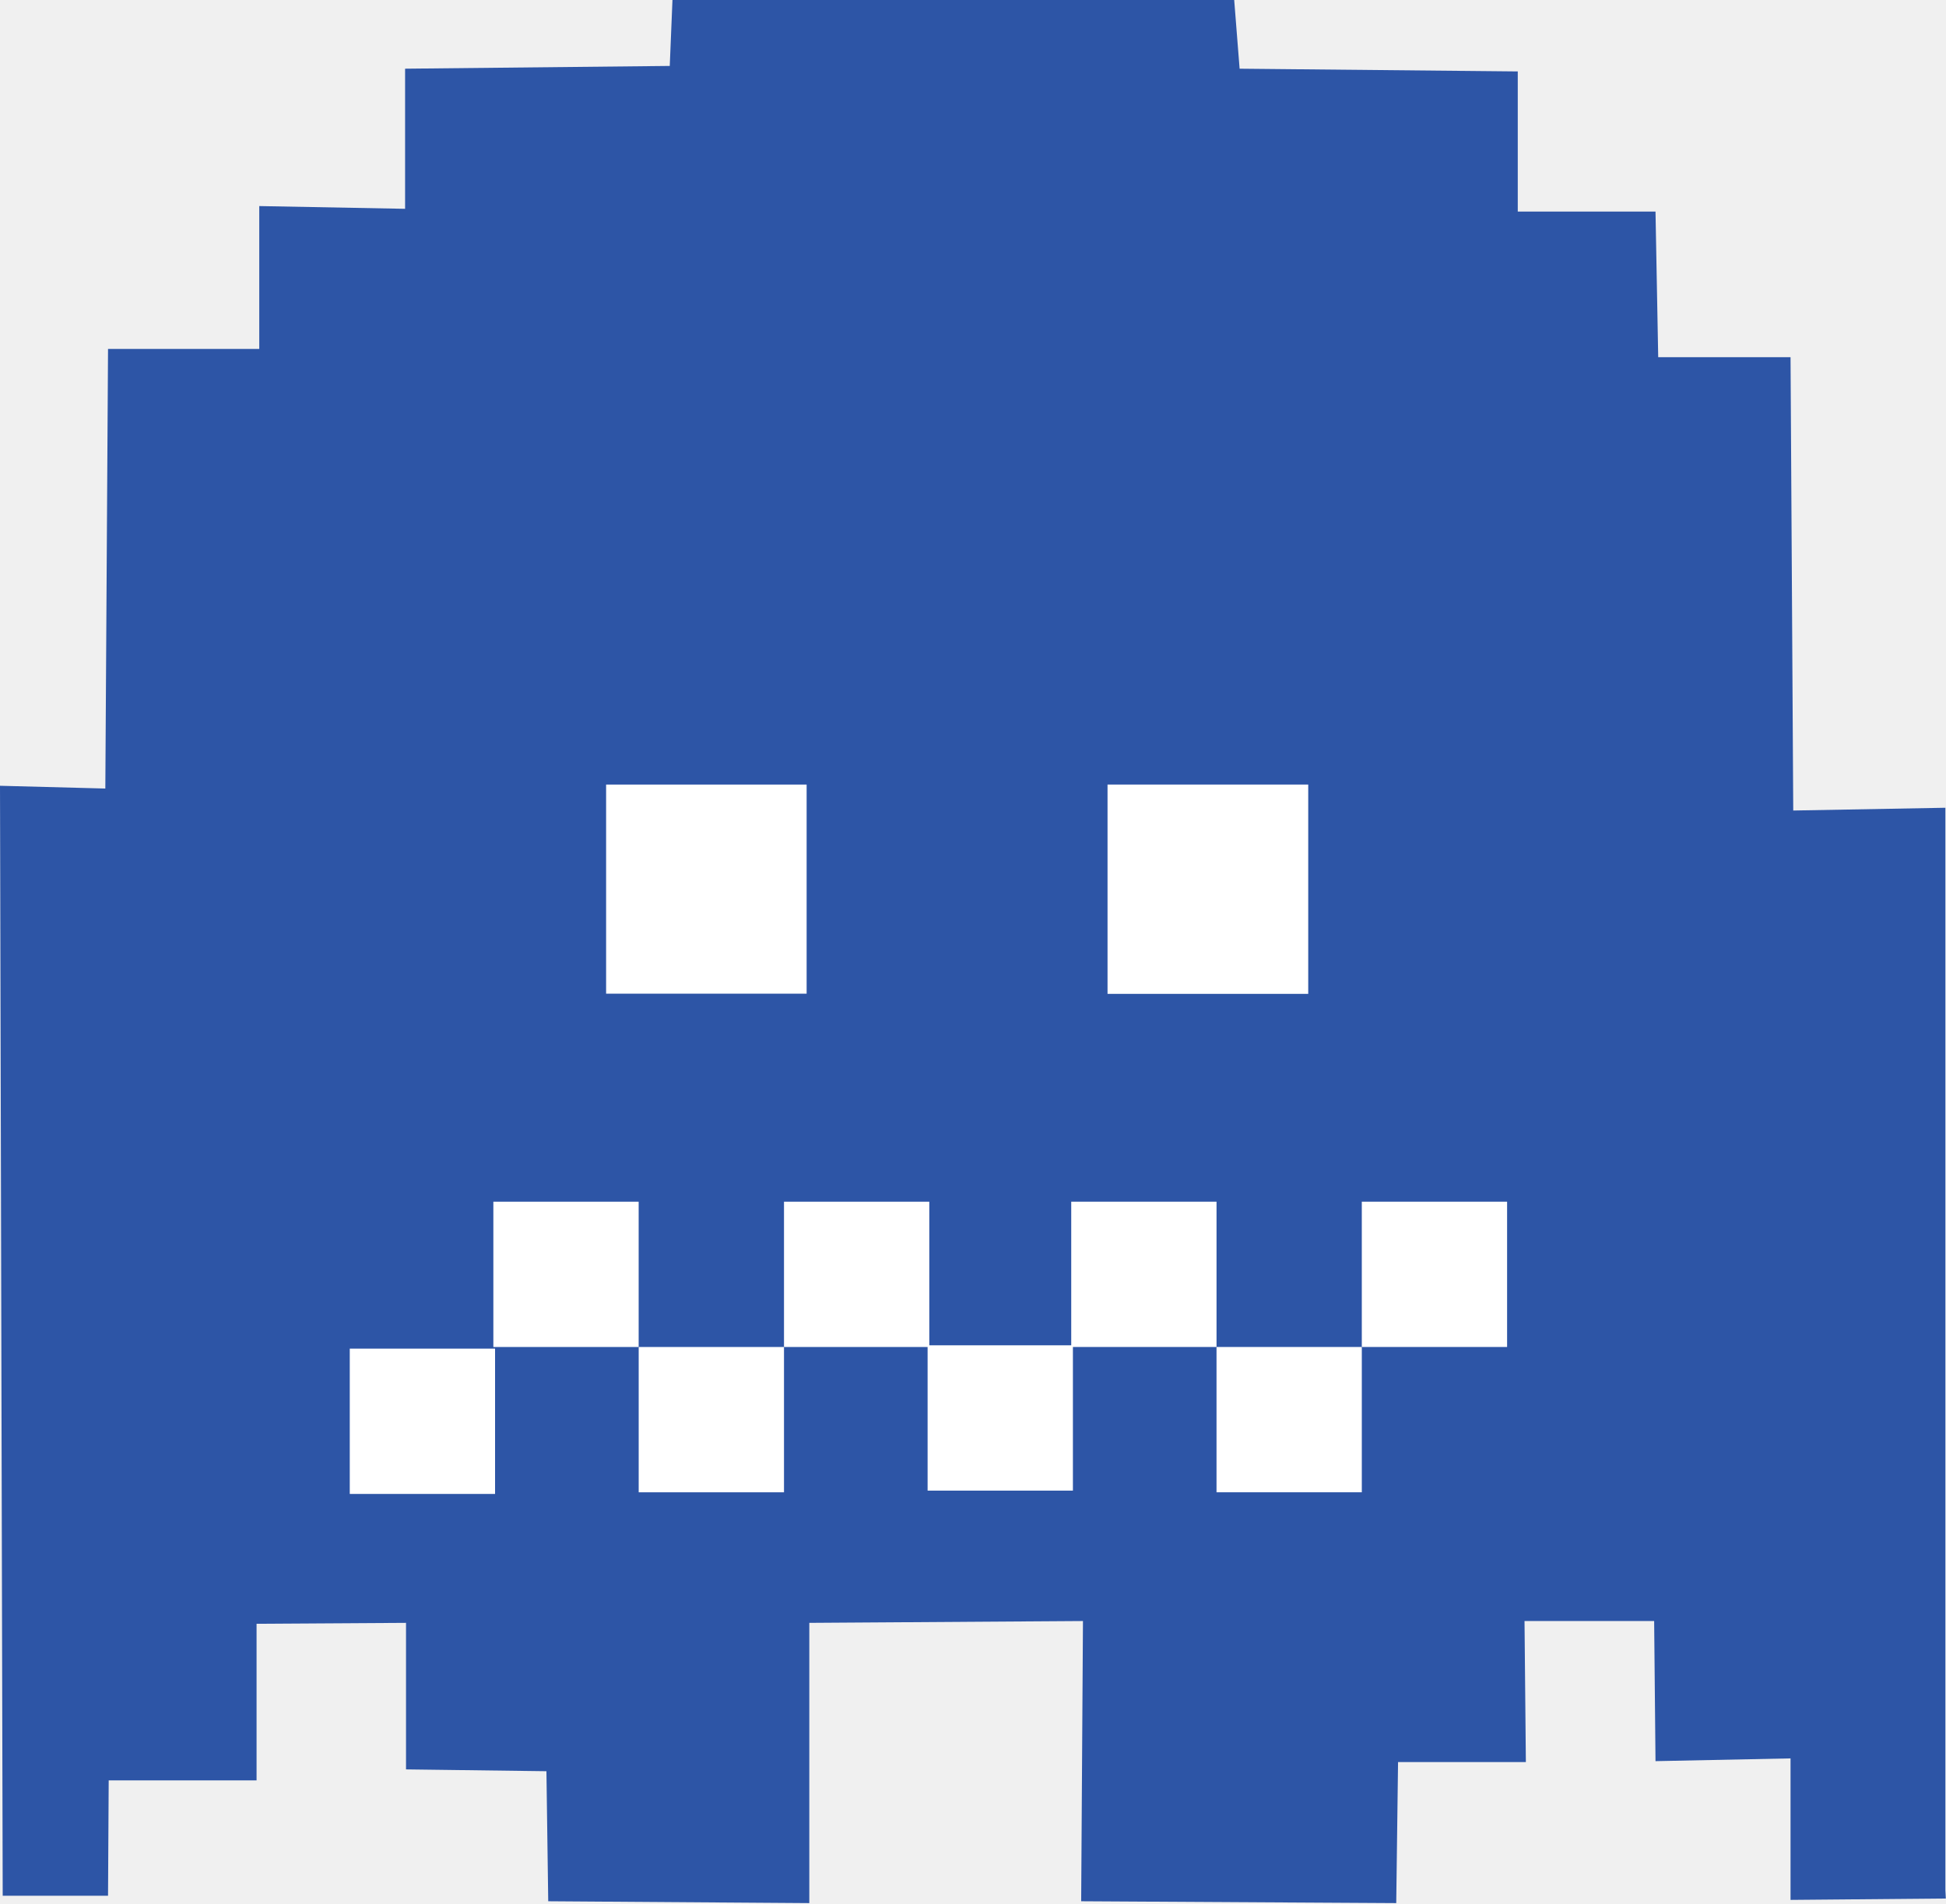
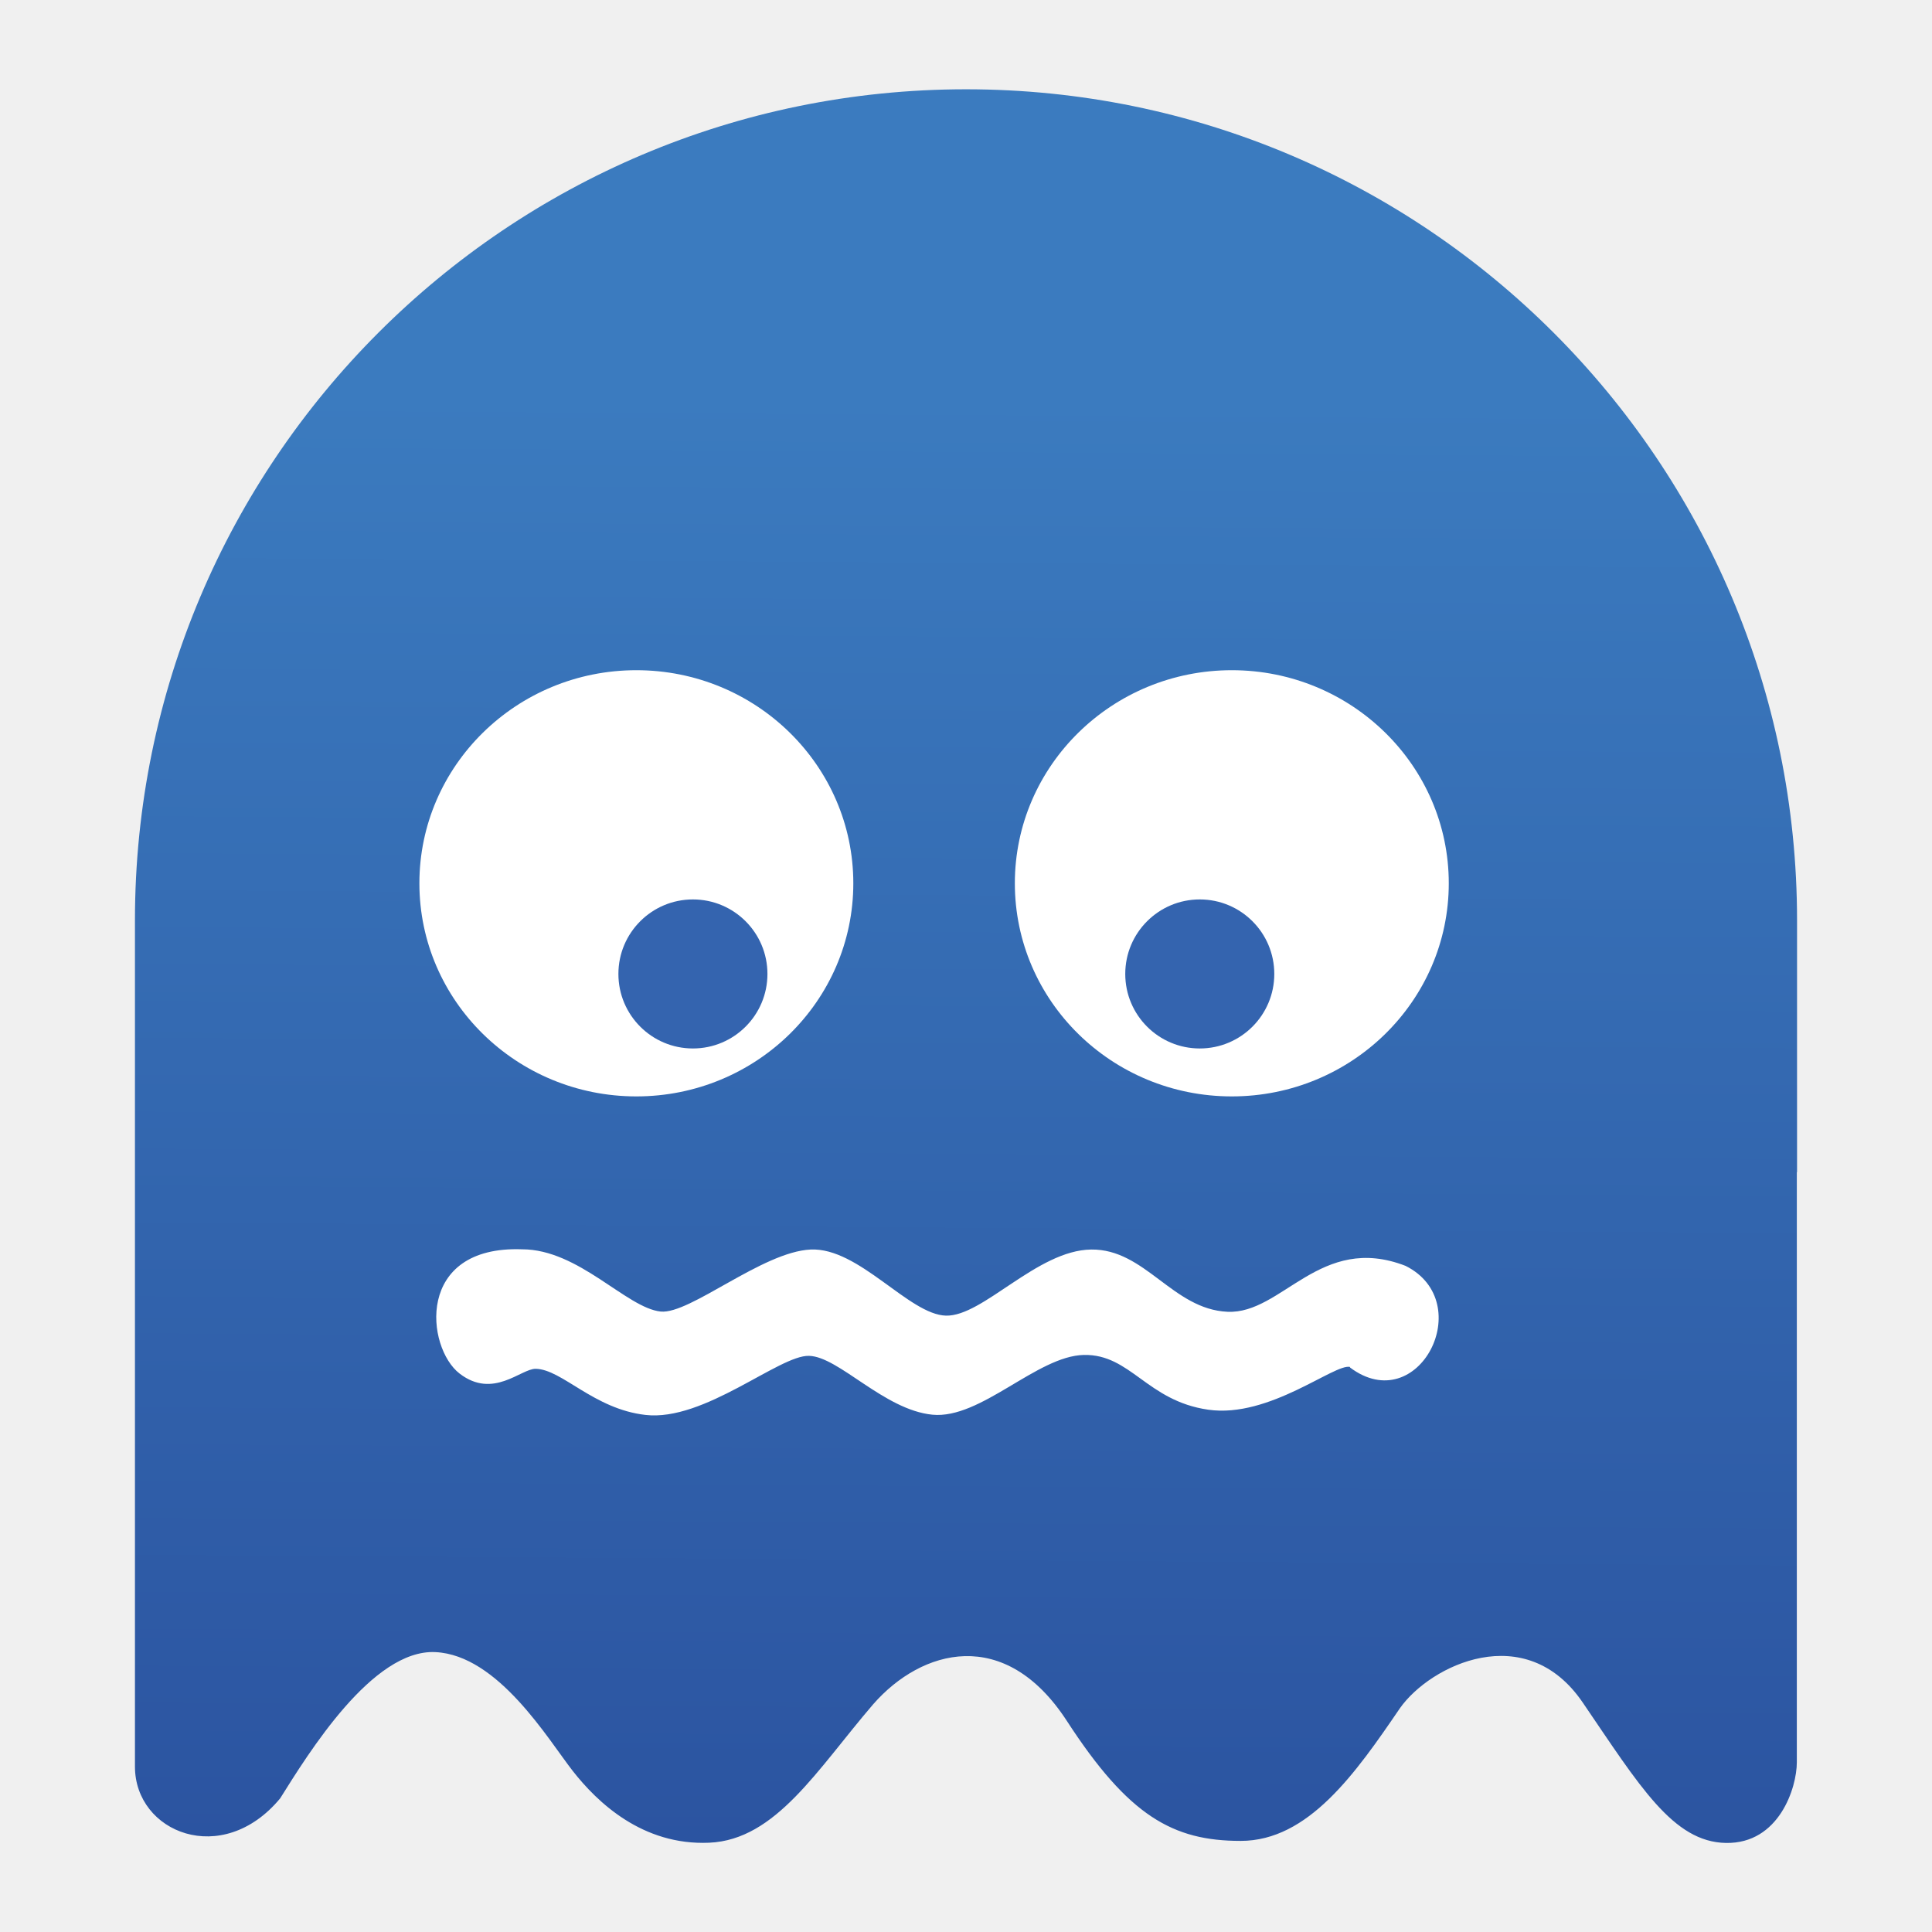
- <svg xmlns="http://www.w3.org/2000/svg" width="100%" height="100%" viewBox="0 0 693 678" version="1.1" xml:space="preserve" style="fill-rule:evenodd;clip-rule:evenodd;stroke-linejoin:round;stroke-miterlimit:2;">
-   <g transform="matrix(4.16667,0,0,4.16667,692.938,1.63333)">
-     <path d="M0,161.867L-0.038,161.162L-0.038,68.644L-13.041,68.88L-13.272,30.135L-24.582,30.135L-24.813,17.69L-36.585,17.69L-36.585,5.713L-60.359,5.479L-60.821,-0.392L-108.831,-0.392L-109.063,5.243L-131.683,5.479L-131.683,17.454L-144.146,17.22L-144.146,29.43L-157.072,29.43L-157.303,67.001L-166.305,66.765L-166.074,161.632L-157.072,161.632L-157.015,151.77L-144.377,151.77L-144.377,138.386L-131.604,138.307L-131.604,150.831L-119.603,150.987L-119.449,162.101L-97.136,162.259L-97.136,138.307L-73.747,138.151L-73.9,162.101L-46.972,162.259L-46.817,150.204L-35.893,150.204L-36.008,138.151L-24.929,138.151L-24.813,150.126L-13.272,149.891L-13.272,161.984L0,161.867Z" style="fill:rgb(45,85,166);fill-rule:nonzero;" />
-   </g>
-   <g transform="matrix(-4.16667,0,0,4.16667,2201.1,-918.841)">
-     <rect x="459.323" y="287.575" width="17.138" height="17.872" style="fill:white;" />
-   </g>
-   <g transform="matrix(-4.16667,0,0,4.16667,2558.29,-918.778)">
-     <rect x="502.178" y="287.559" width="17.153" height="17.889" style="fill:white;" />
-   </g>
-   <g transform="matrix(-4.16667,0,0,4.16667,1998.85,-539.816)">
-     <rect x="437.412" y="244.819" width="12.418" height="12.418" style="fill:white;" />
-   </g>
-   <g transform="matrix(-4.16667,0,0,4.16667,2101.13,-644.474)">
-     <rect x="449.686" y="257.378" width="12.419" height="12.418" style="fill:white;" />
-   </g>
-   <g transform="matrix(-4.16667,0,0,4.16667,2204.64,-540.987)">
-     <rect x="462.107" y="244.959" width="12.419" height="12.419" style="fill:white;" />
-   </g>
-   <g transform="matrix(-4.16667,0,0,4.16667,2308.13,-644.474)">
-     <rect x="474.526" y="257.378" width="12.418" height="12.418" style="fill:white;" />
-   </g>
-   <g transform="matrix(-4.16667,0,0,4.16667,2410.41,-542.187)">
-     <rect x="486.799" y="245.103" width="12.419" height="12.419" style="fill:white;" />
-   </g>
-   <g transform="matrix(-4.16667,0,0,4.16667,2512.7,-644.483)">
-     <rect x="499.074" y="257.379" width="12.418" height="12.418" style="fill:white;" />
-   </g>
-   <g transform="matrix(-4.16667,0,0,4.16667,2616.18,-540.999)">
-     <rect x="511.492" y="244.961" width="12.418" height="12.418" style="fill:white;" />
-   </g>
-   <g transform="matrix(-4.16667,0,0,4.16667,2719.66,-644.483)">
-     <rect x="523.91" y="257.379" width="12.418" height="12.418" style="fill:white;" />
+ <svg xmlns="http://www.w3.org/2000/svg" id="Layer_1" version="1.1" viewBox="0 0 850.4 850.4">
+   <defs>
+     <style>
+       .st0 {
+         fill: #fff;
+         stroke: #231f20;
+         stroke-miterlimit: 10;
+       }
+ 
+       .st1 {
+         fill: #3464af;
+       }
+ 
+       .st2 {
+         fill: url(#linear-gradient);
+       }
+     </style>
+     <linearGradient id="linear-gradient" x1="427.9" y1="174.6" x2="423.2" y2="906.2" gradientUnits="userSpaceOnUse">
+       <stop offset="0" stop-color="#3b7bbf" />
+       <stop offset="1" stop-color="#294e9c" />
+     </linearGradient>
+   </defs>
+   <rect class="st0" x="158.6" y="521.3" width="543.2" height="122.1" />
+   <ellipse class="st0" cx="264.9" cy="385.5" rx="130.5" ry="124.2" />
+   <ellipse class="st0" cx="560.9" cy="385.5" rx="130.5" ry="124.2" />
+   <g>
+     <g>
+       <circle class="st1" cx="305" cy="428.7" r="32.8" />
+       <circle class="st1" cx="528.1" cy="428.7" r="32.8" />
+     </g>
+     <path class="st2" d="M791,515.9v-110.8c0-202-163.8-365.8-365.8-365.8h0c-202,0-365.8,163.8-365.8,365.8v372.5c0,29,38.4,44.7,63.9,14,12.5-19.9,40.6-65.7,68.3-64.4,27.7,1.3,49.7,38.5,60.5,52.3,10.8,13.8,30.7,32.9,60.1,31.6,29.4-1.3,47.6-32.4,72.2-61,21.2-24.2,57.9-34.6,85.2,7.4,27.2,41.9,46.7,52.8,76.5,52.8s50.6-29.8,70.1-58.4c13.4-19,55.3-39.3,80.4-2.6,25.1,36.8,39.8,61.5,63.1,61.9,23.4.4,31.2-24.3,31.2-35.5,0-12.6,0-259.7,0-259.7ZM184.6,388.8c0-51.8,42.8-93.8,95.5-93.8s95.5,42,95.5,93.8-42.8,93.8-95.5,93.8-95.5-42-95.5-93.8ZM594.3,601.7c-6.7-1.8-35.5,22.7-62.5,18.8-27-3.9-34.1-24.5-54.7-24.1-20.6.4-45.4,28.4-66.7,26.3-21.3-2.1-41.2-25.6-54.3-25.9-13.1-.4-46.1,29-72,26-22.8-2.6-36.7-20.1-48.3-20.3-6.5-.1-18.7,13.5-33.5,2.1-14.8-11.4-19.6-56.4,27.5-54.7,25,0,45.9,25.8,61,27.4,12.9,1.3,44.7-26.3,66-27.3s43.3,28.7,59.6,29.1,40.1-28.8,63.9-29.1c23.8-.3,35.8,26.3,60,27.4,24.1,1.1,40.8-34.8,78.4-20.2,31.9,16,5.7,67.4-24.5,44.7ZM542.2,482.6c-52.8,0-95.5-42-95.5-93.8s42.8-93.8,95.5-93.8,95.5,42,95.5,93.8-42.8,93.8-95.5,93.8Z" />
  </g>
</svg>
